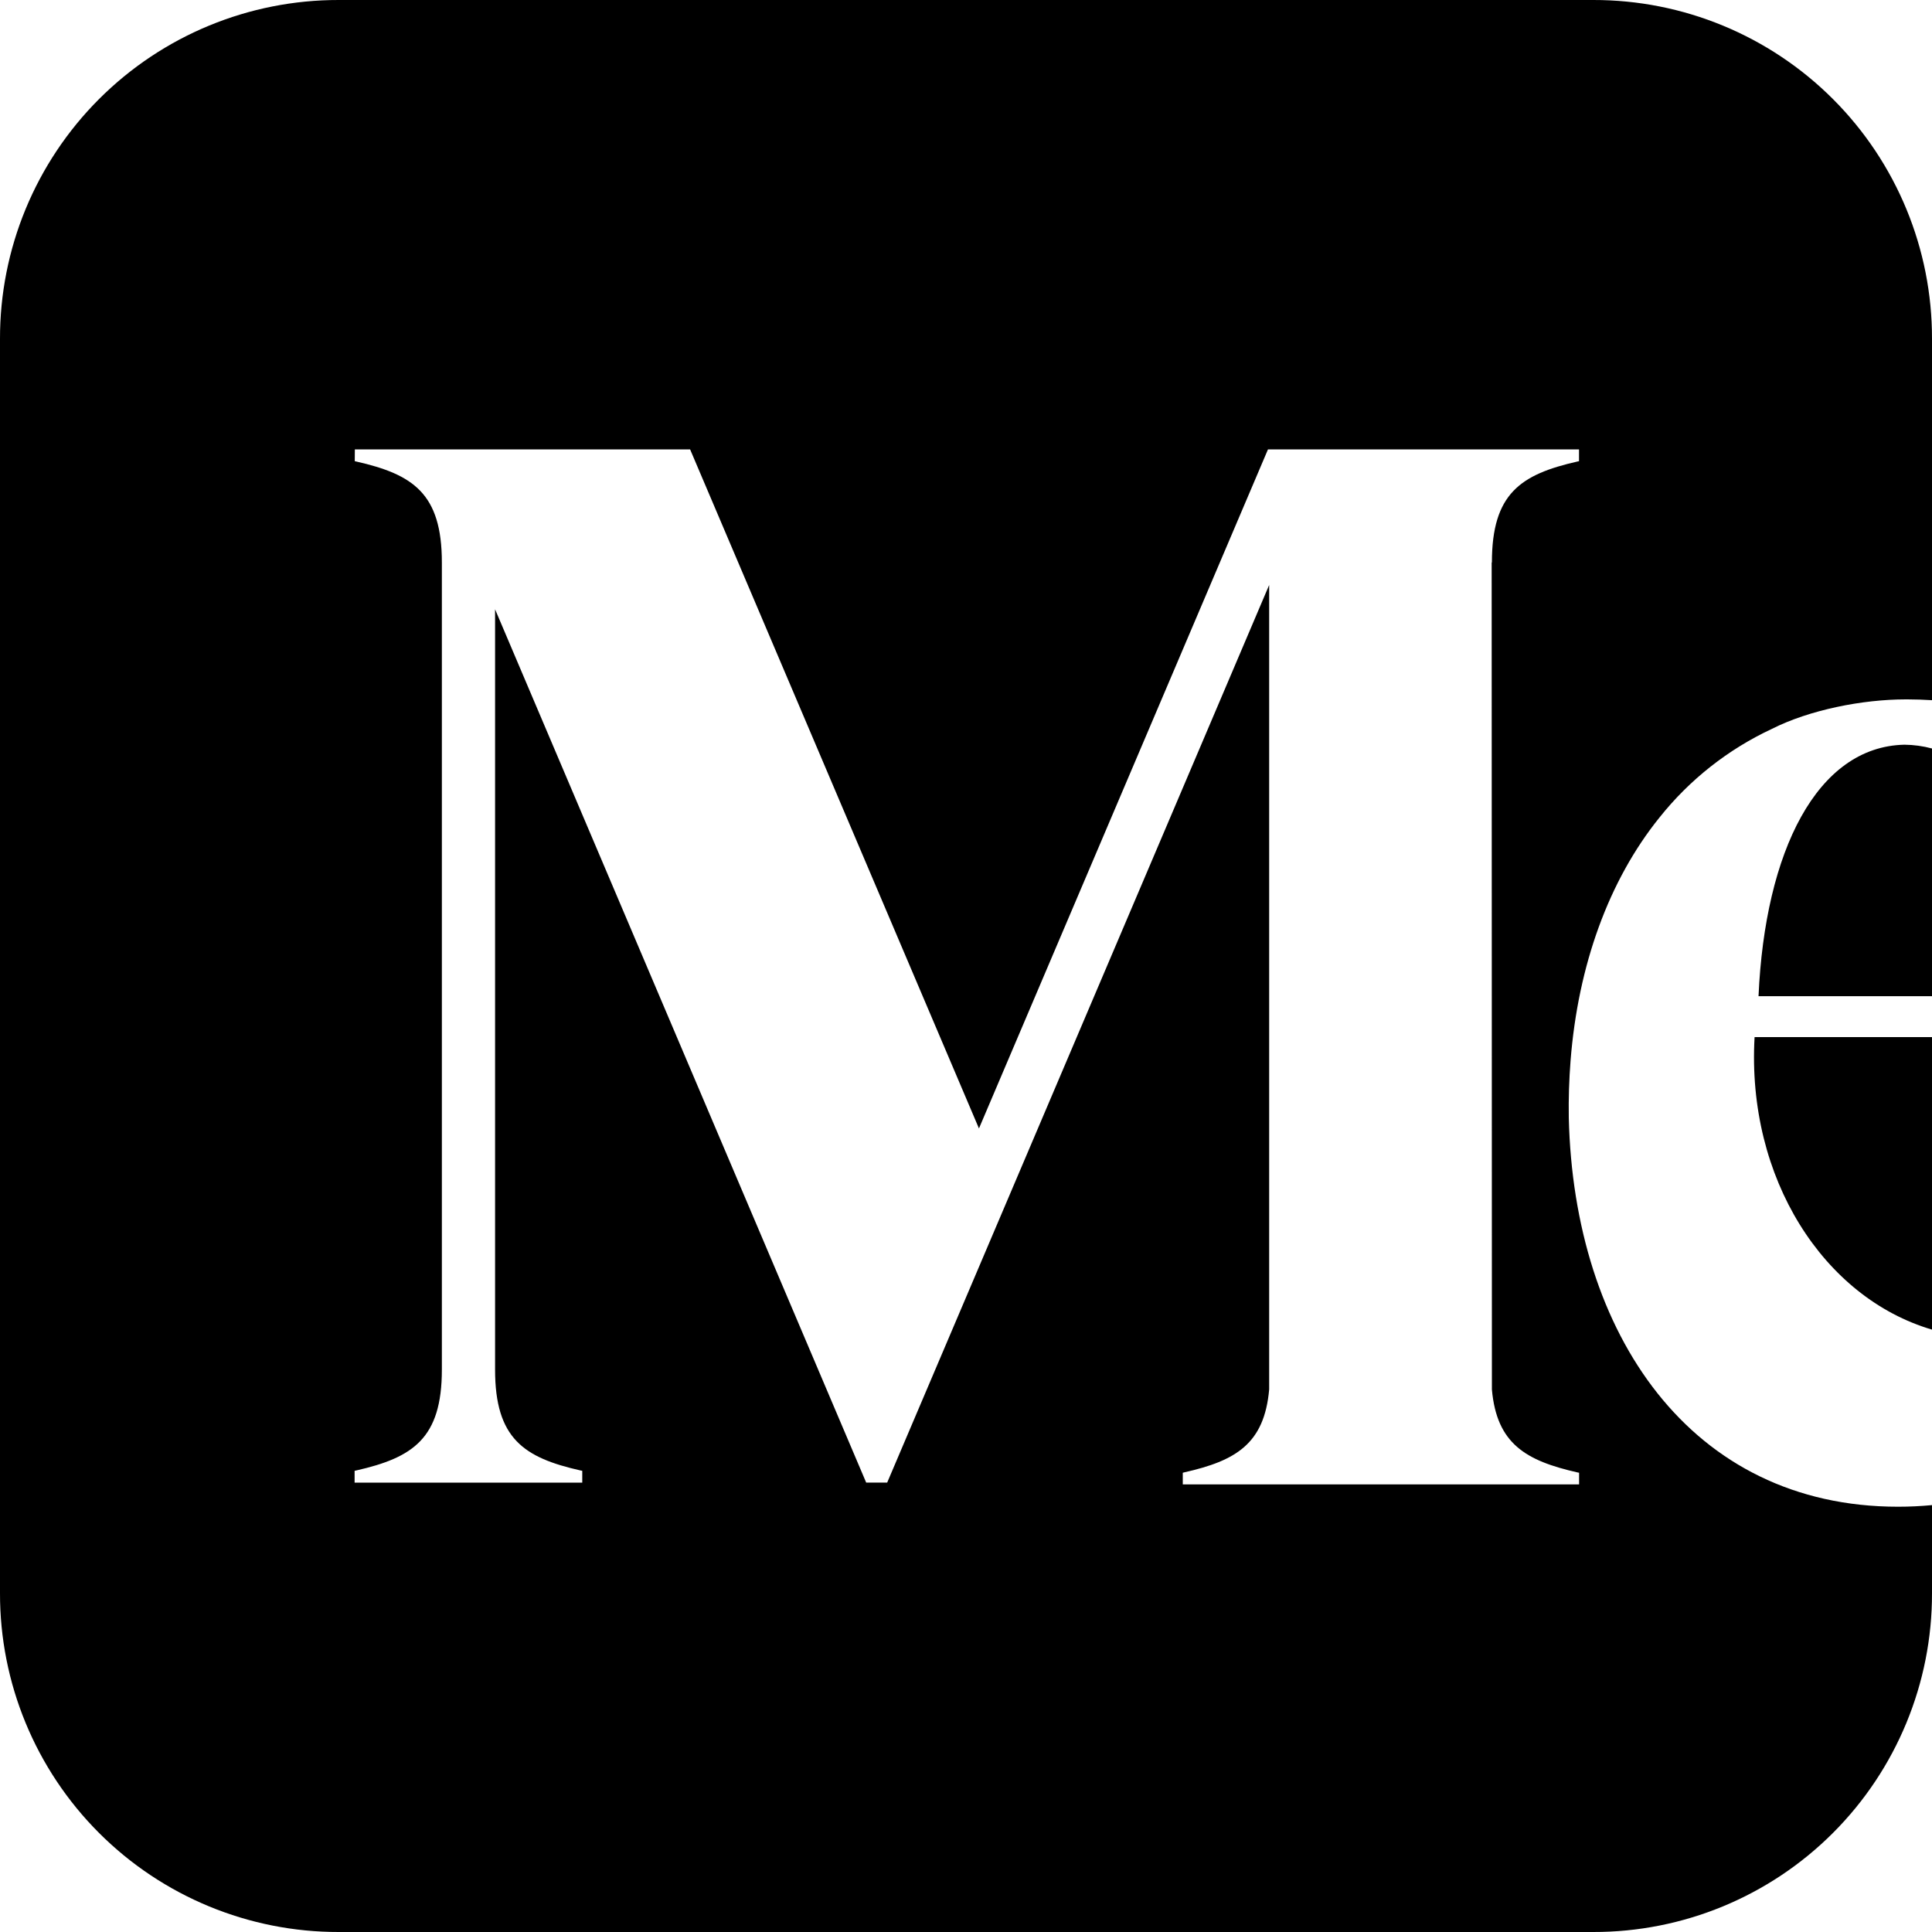
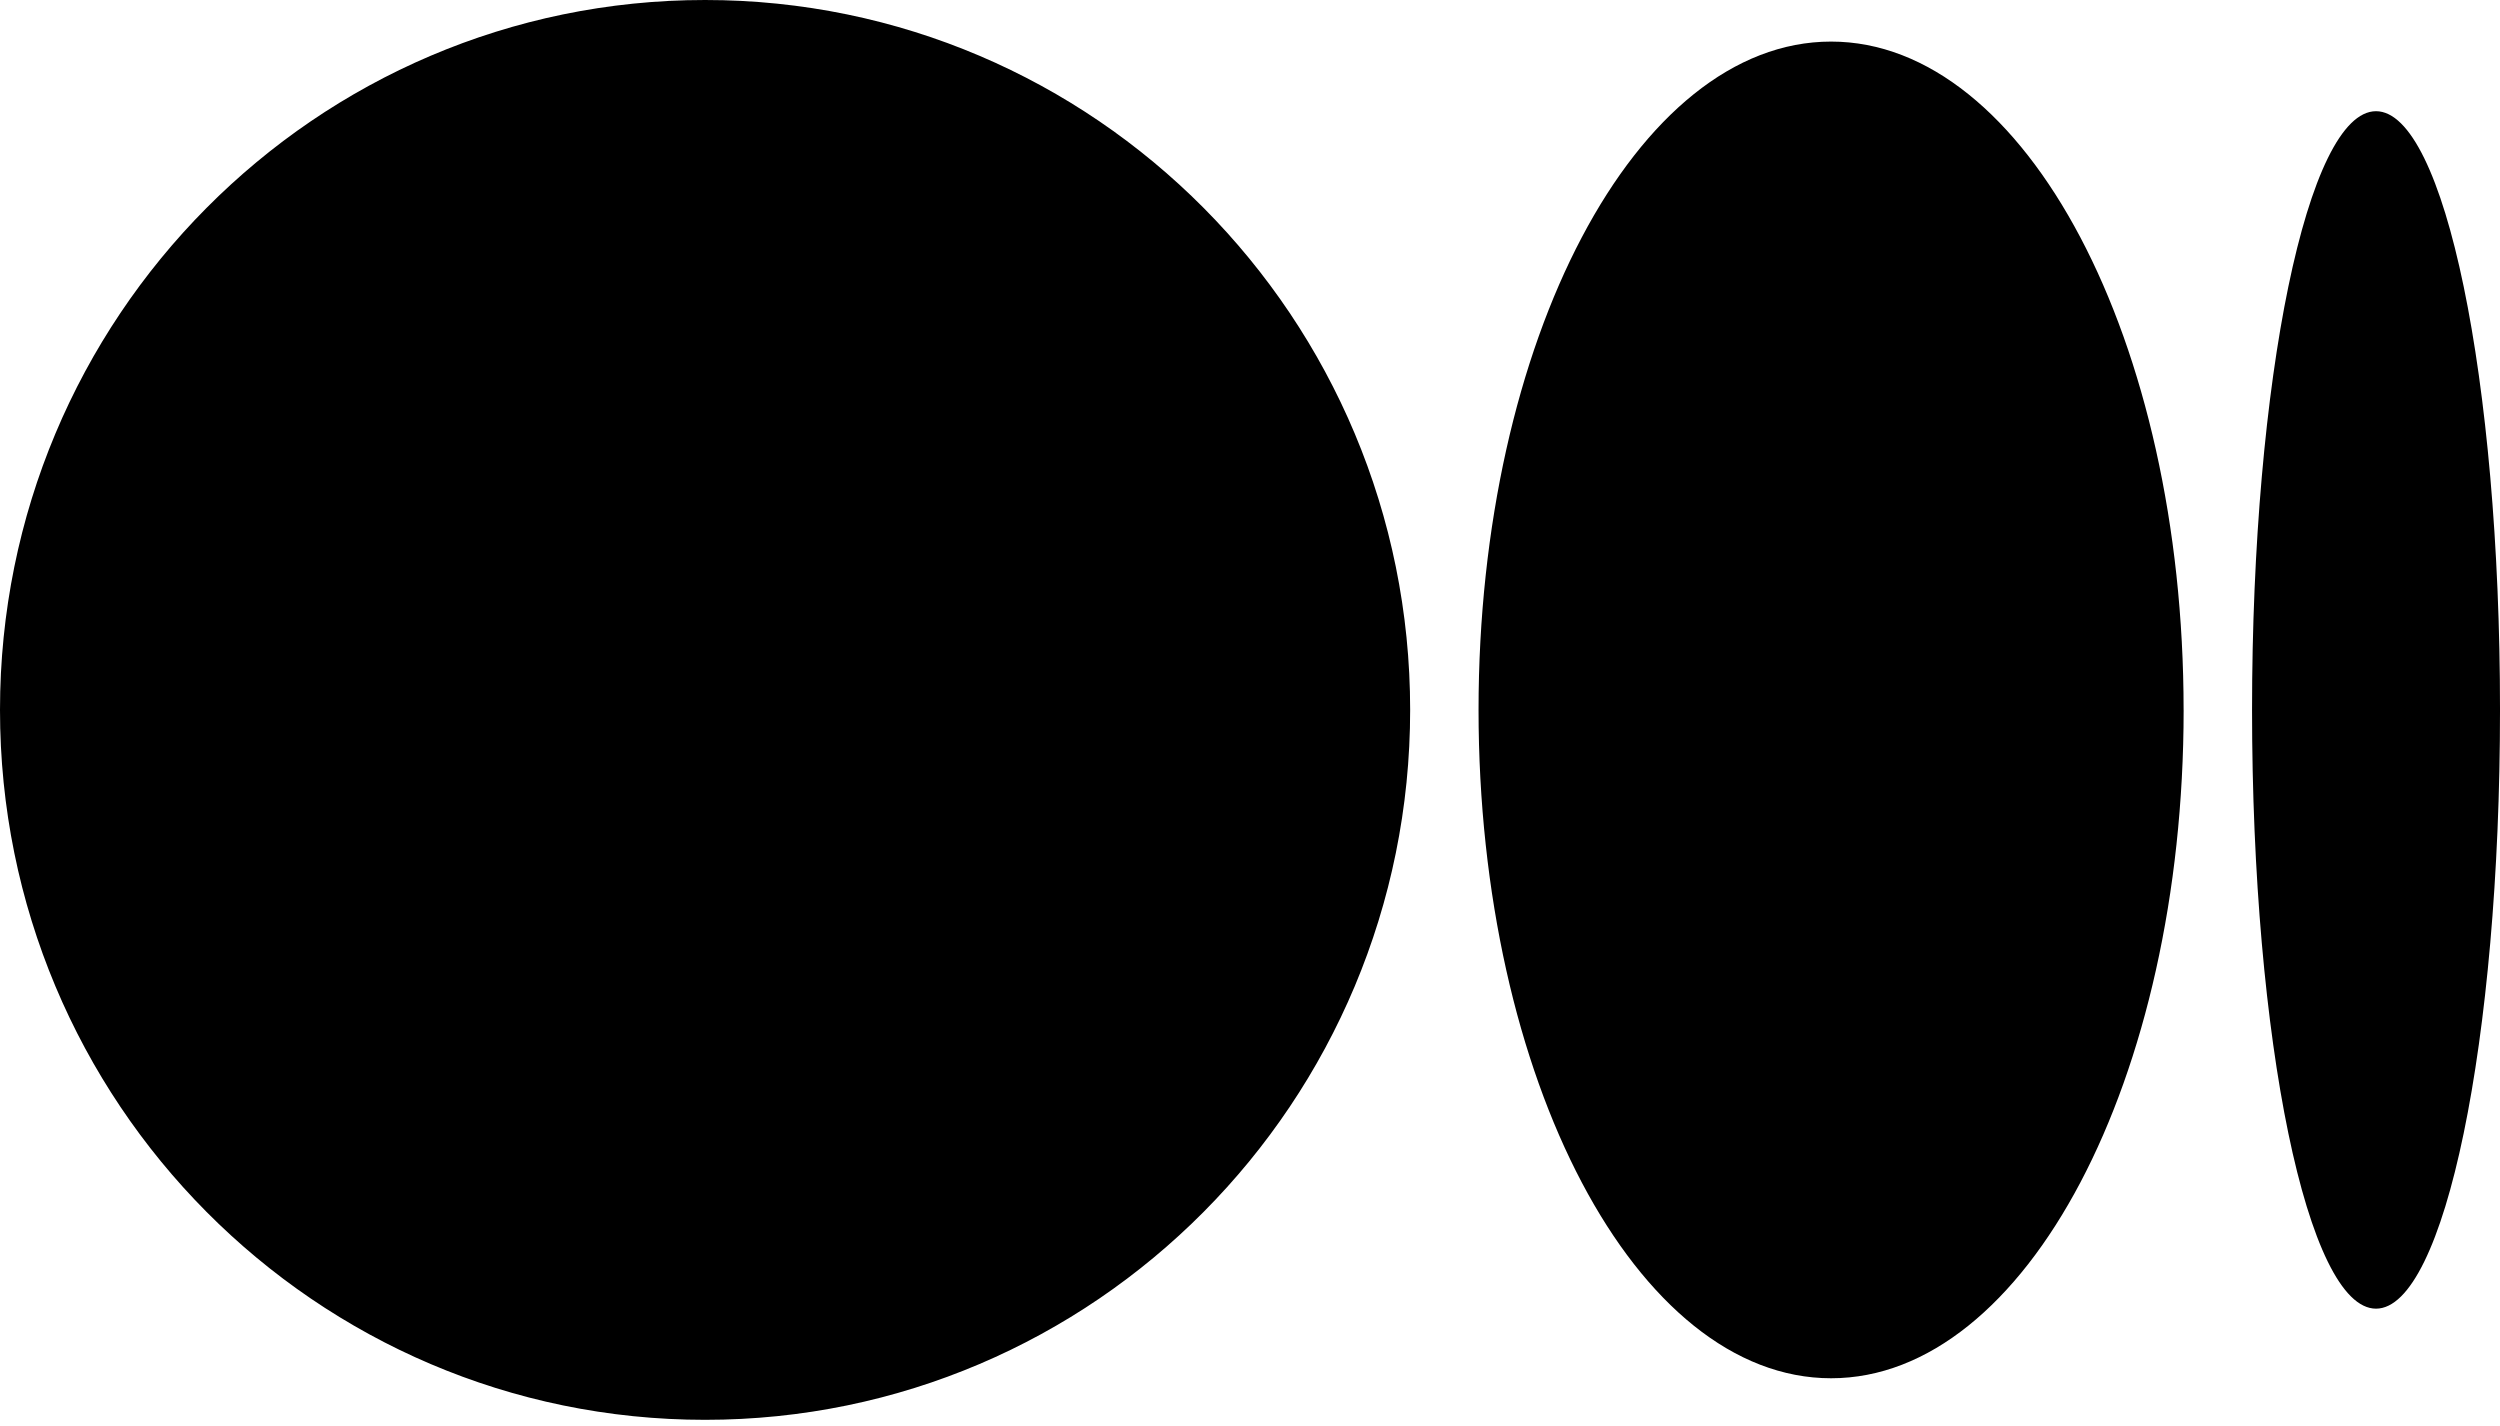
- <svg xmlns="http://www.w3.org/2000/svg" role="img" viewBox="0 0 24 24">
-   <path d="M 4.21 0 A 4.201 4.201 0 0 0 0 4.21 v 15.58 A 4.201 4.201 0 0 0 4.21 24 h 15.58 A 4.201 4.201 0 0 0 24 19.79 v -1.093 c -.137 .013 -.278 .02 -.422 .02 -2.577 0 -4.027 -2.146 -4.09 -4.832 a 7.592 7.592 0 0 1 .022 -.708 c .093 -1.186 .475 -2.241 1.105 -3.022 a 3.885 3.885 0 0 1 1.395 -1.1 c .468 -.237 1.127 -.367 1.664 -.367 h .023 c .101 0 .202 .004 .303 .01 V 4.211 A 4.201 4.201 0 0 0 19.79 0 Z m .198 5.583 h 4.165 l 3.588 8.435 3.59 -8.435 h 3.864 v .146 l -.019 .004 c -.705 .16 -1.063 .397 -1.063 1.254 h -.003 l .003 10.274 c .06 .676 .424 .885 1.063 1.03 l .02 .004 v .145 h -4.923 v -.145 l .019 -.005 c .639 -.144 .994 -.353 1.054 -1.03 V 7.267 l -4.745 11.15 h -.261 L 6.15 7.569 v 9.445 c 0 .857 .358 1.094 1.063 1.253 l .02 .004 v .147 H 4.405 v -.147 l .019 -.004 c .705 -.16 1.065 -.397 1.065 -1.253 V 6.987 c 0 -.857 -.358 -1.094 -1.064 -1.254 l -.018 -.004 z m 19.25 3.668 c -1.086 .023 -1.733 1.323 -1.813 3.124 H 24 V 9.298 a 1.378 1.378 0 0 0 -.342 -.047 Z m -1.862 3.632 c -.1 1.756 .86 3.239 2.204 3.634 v -3.634 z" />
+ <svg xmlns="http://www.w3.org/2000/svg" viewBox="0 0 256 146">
+   <path d="M 72.2 0 c 39.877 0 72.2 32.549 72.2 72.696 c 0 40.148 -32.326 72.694 -72.2 72.694 c -39.872 0 -72.2 -32.546 -72.2 -72.694 C 0 32.55 32.325 0 72.2 0 m 115.3 4.258 c 19.938 0 36.101 30.638 36.101 68.438 h .003 c 0 37.791 -16.163 68.438 -36.1 68.438 c -19.939 0 -36.101 -30.647 -36.101 -68.438 c 0 -37.79 16.16 -68.438 36.098 -68.438 m 55.803 7.129 c 7.011 0 12.697 27.449 12.697 61.31 c 0 33.85 -5.684 61.31 -12.697 61.31 s -12.694 -27.452 -12.694 -61.31 s 5.684 -61.31 12.694 -61.31" />
</svg>
